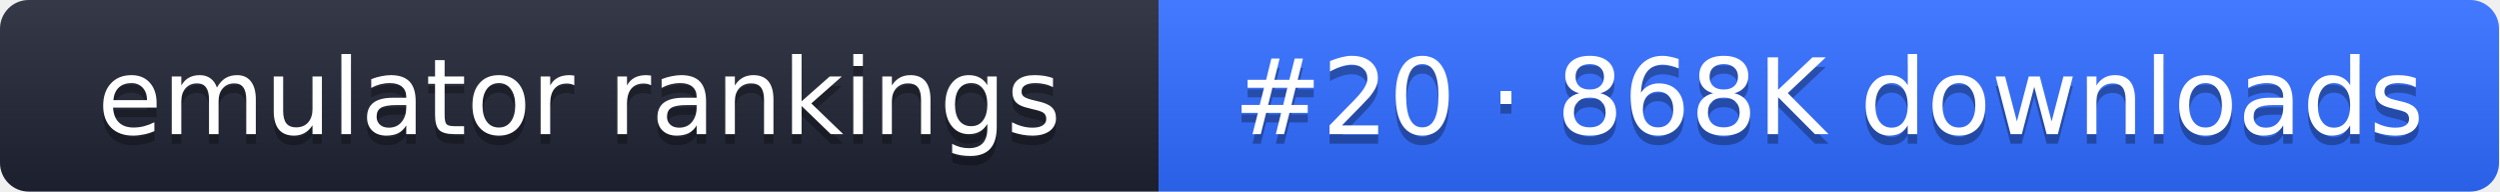
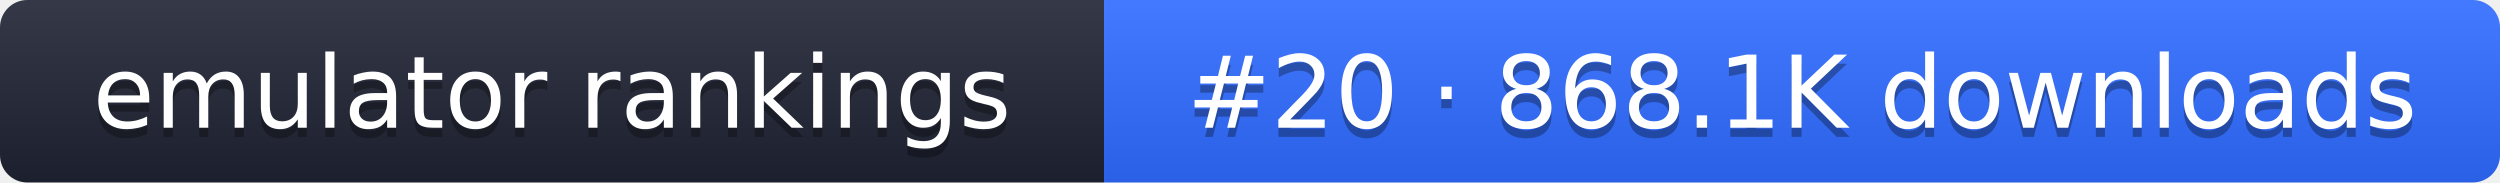
- <svg xmlns="http://www.w3.org/2000/svg" width="261" height="20" role="img" aria-label="emulator rankings: #20 · 868K downloads">
+ <svg xmlns="http://www.w3.org/2000/svg" width="274" height="20" role="img" aria-label="emulator rankings: #20 · 868.1K downloads">
  <linearGradient id="g" x2="0" y2="100%">
    <stop offset="0" stop-color="#fff" stop-opacity=".1" />
    <stop offset="1" stop-opacity=".1" />
  </linearGradient>
  <clipPath id="r">
-     <rect width="261" height="20" rx="3" fill="#fff" />
+     <rect width="274" height="20" rx="3" fill="#fff" />
  </clipPath>
  <g clip-path="url(#r)">
    <rect width="121" height="20" fill="#1f2433" />
-     <rect x="121" width="140" height="20" fill="#2f6bff" />
-     <rect width="261" height="20" fill="url(#g)" />
+     <rect x="121" width="153" height="20" fill="#2f6bff" />
+     <rect width="274" height="20" fill="url(#g)" />
  </g>
  <g fill="#fff" text-anchor="middle" font-family="Verdana,DejaVu Sans,sans-serif" font-size="11">
    <text x="60.5" y="15" fill="#010101" fill-opacity=".3">emulator rankings</text>
    <text x="60.5" y="14">emulator rankings</text>
-     <text x="191" y="15" fill="#010101" fill-opacity=".3">#20 · 868K downloads</text>
-     <text x="191" y="14">#20 · 868K downloads</text>
+     <text x="197.5" y="15" fill="#010101" fill-opacity=".3">#20 · 868.1K downloads</text>
+     <text x="197.5" y="14">#20 · 868.1K downloads</text>
  </g>
</svg>
